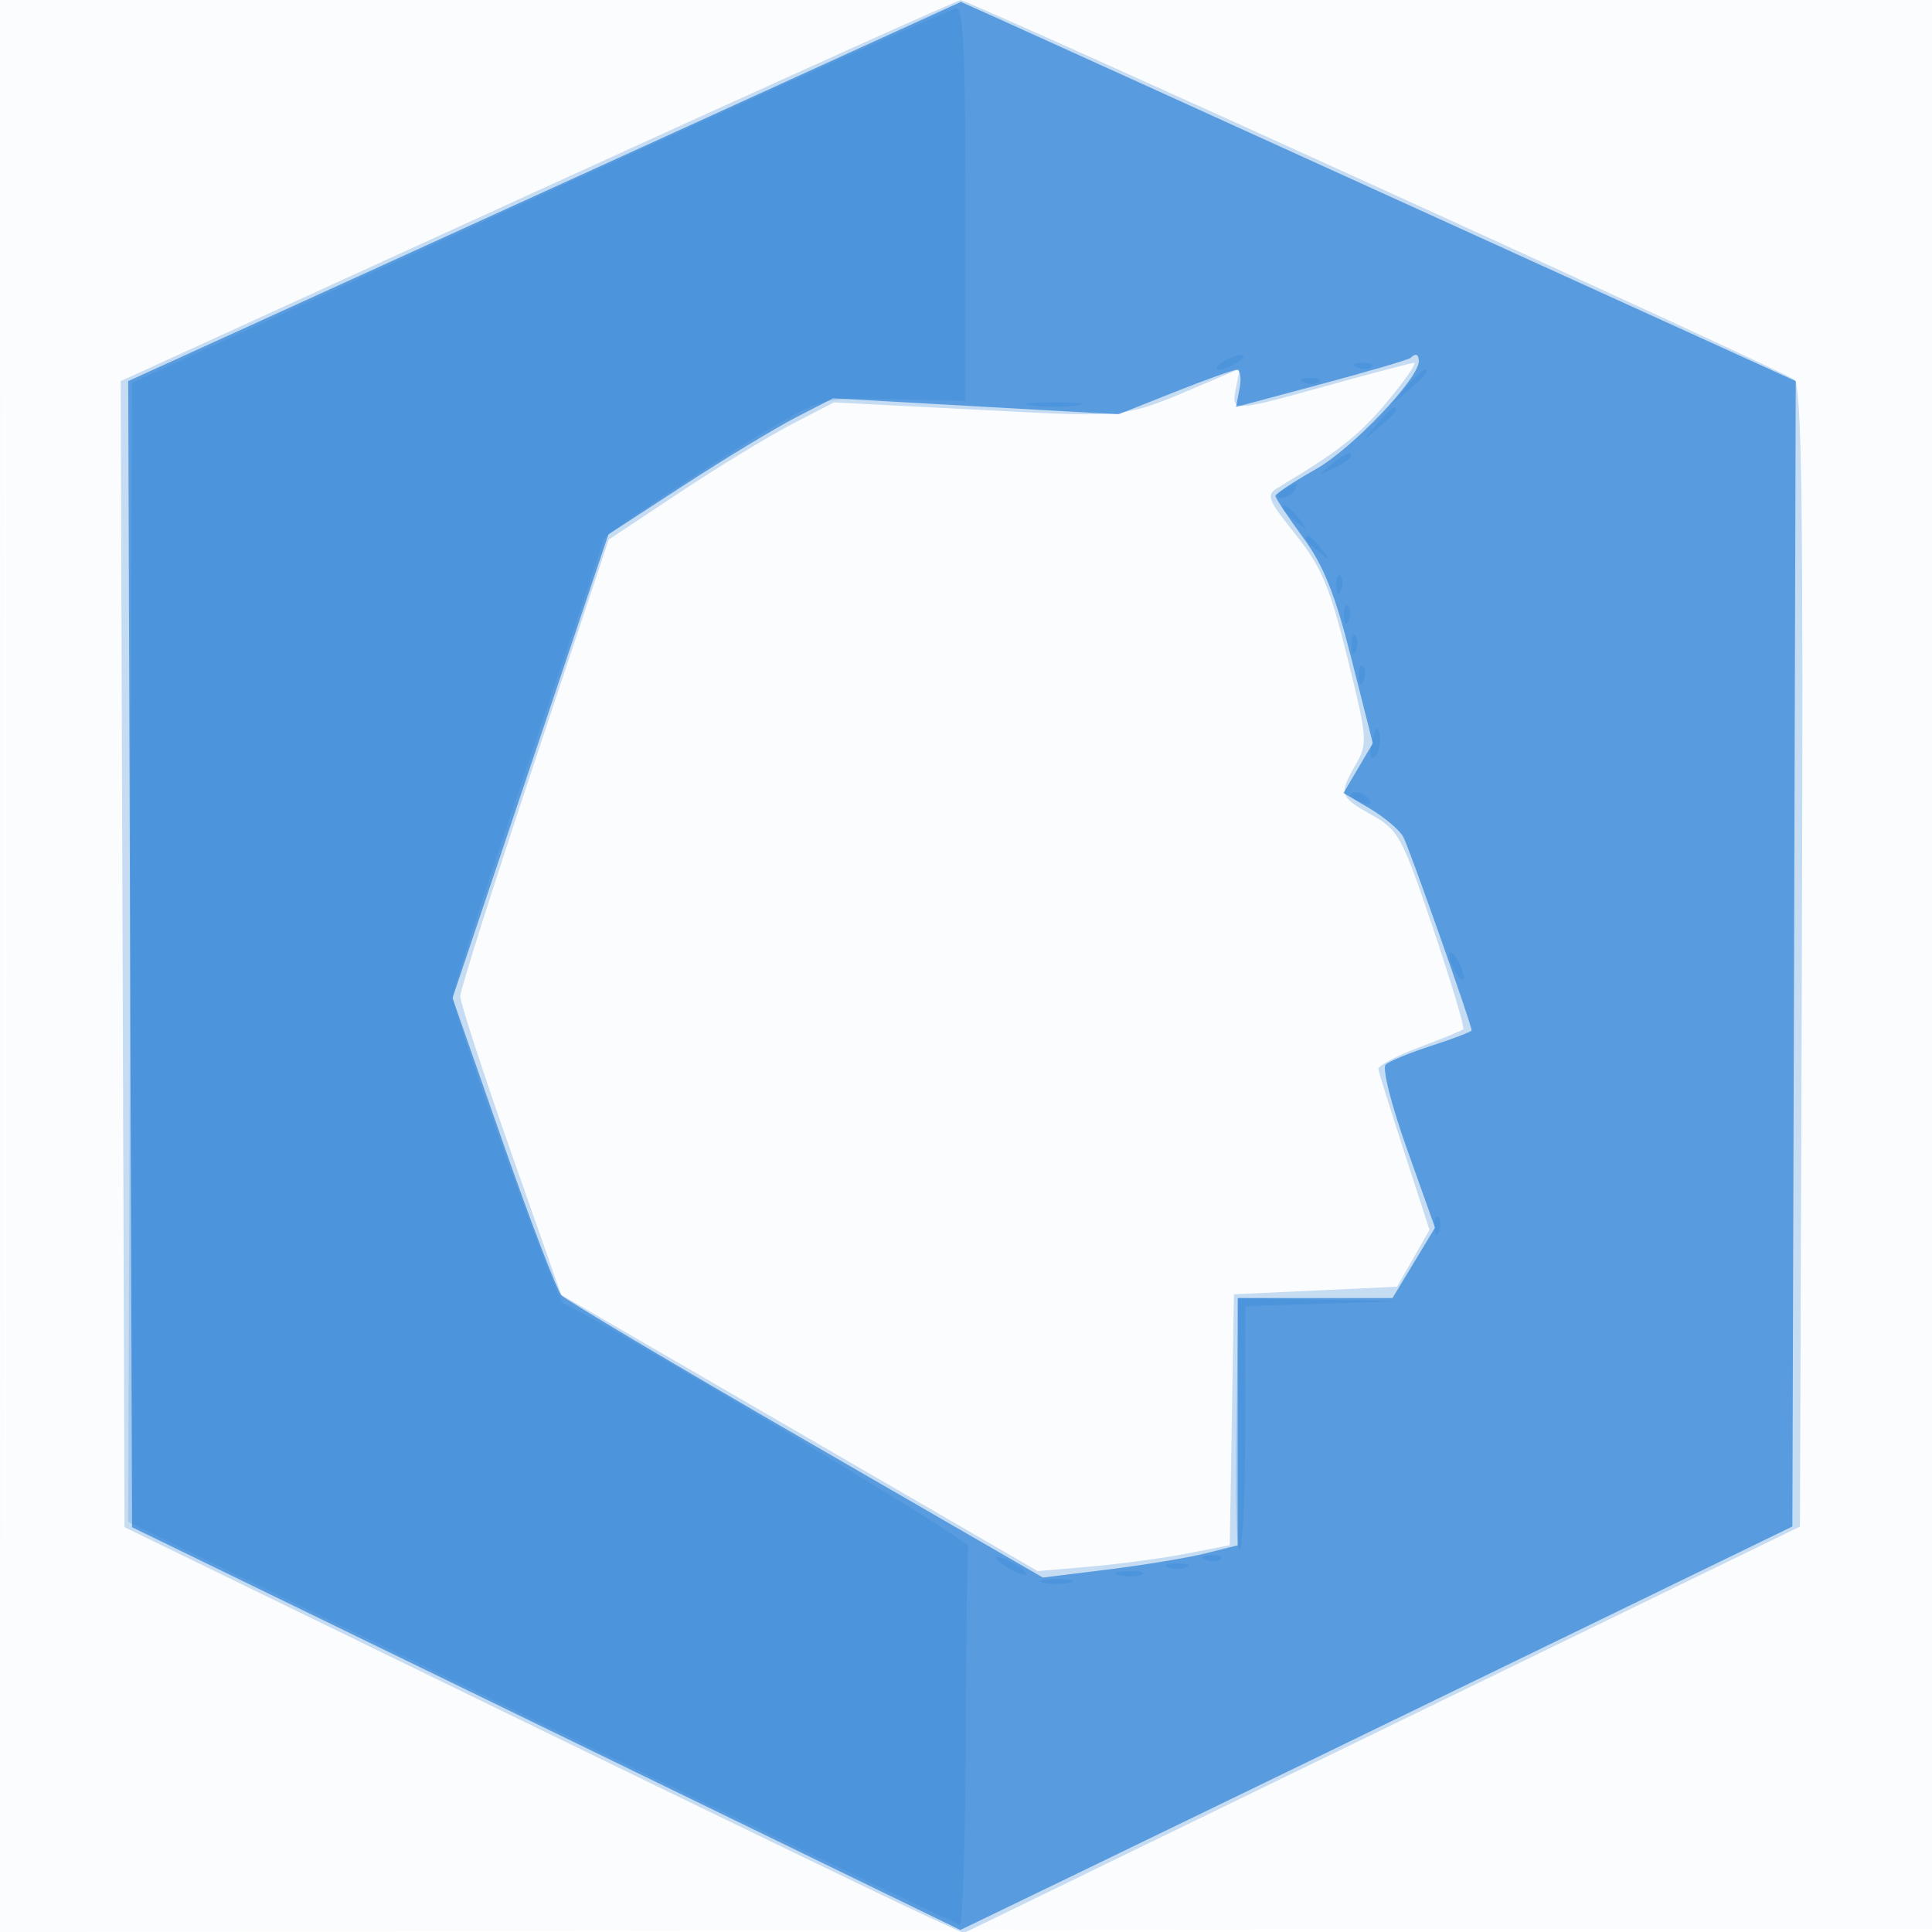
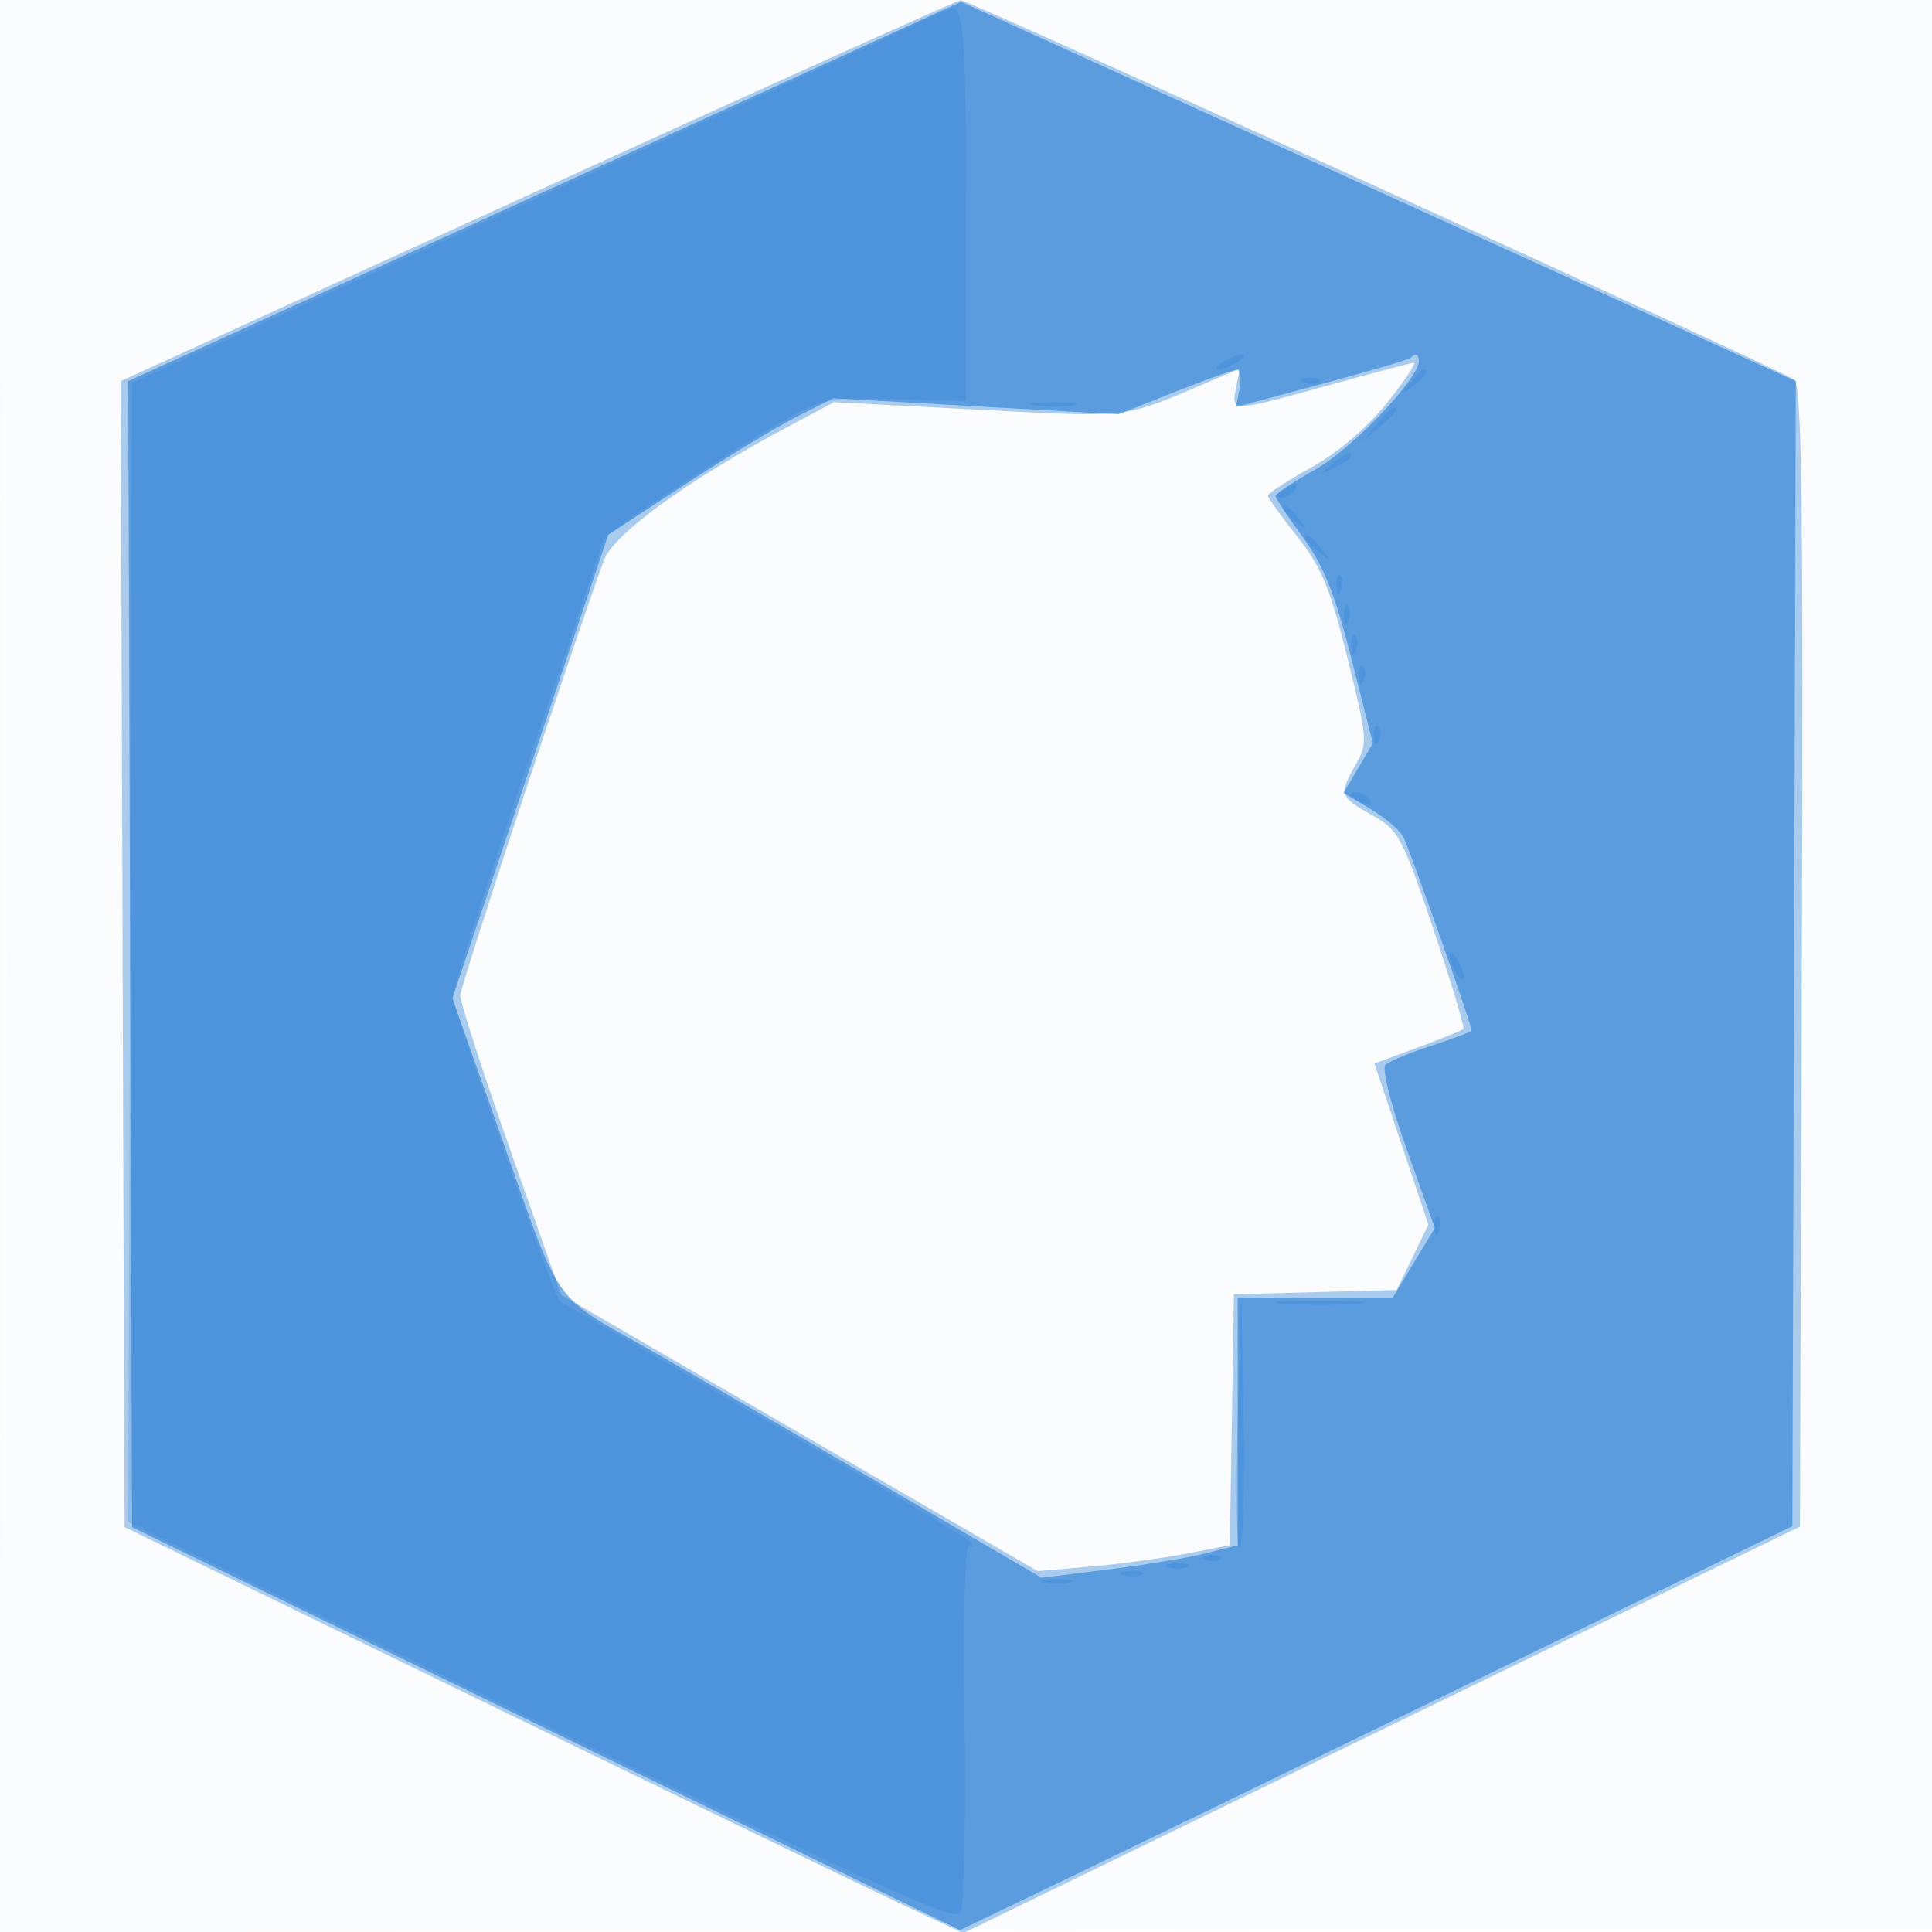
<svg xmlns="http://www.w3.org/2000/svg" width="256" height="256">
-   <path fill-opacity=".016" d="M0 128.004v128.004l128.25-.254 128.25-.254.254-127.75L257.008 0H0v128.004m.485.496c0 70.4.119 99.053.265 63.672.146-35.38.146-92.98 0-128C.604 29.153.485 58.1.485 128.5" fill="#1976D2" fill-rule="evenodd" />
-   <path fill-opacity=".235" d="M71.246 25.268 15.992 50.5l.254 75.93.254 75.93 49 23.855c26.95 13.121 51.967 25.224 55.593 26.896l6.593 3.04 55.407-26.935 55.407-26.935.256-75.513c.203-59.68-.007-75.713-1-76.466C236.112 49.055 128.346-.005 127.301.018c-.44.009-25.665 11.372-56.055 25.25M176 51.068c-12.845 3.565-12.844 3.565-12.232.364l.491-2.567-3.88 1.648c-11.815 5.021-10.274 4.831-30.707 3.787l-19.172-.979-5.583 2.89c-3.071 1.59-9.784 5.68-14.919 9.09L80.663 71.5l-9.831 29.487c-5.408 16.218-9.838 30.168-9.846 31-.007.832 3 10.081 6.684 20.552l6.696 19.04 31.567 18.301 31.567 18.301 7-.605c3.85-.333 9.577-1.105 12.726-1.716l5.727-1.111.273-16.624.274-16.625 10.807-.5 10.807-.5 2.15-3.768 2.15-3.768-3.322-10.232c-1.828-5.628-3.383-10.603-3.457-11.056-.074-.454 2.34-1.752 5.365-2.885 3.025-1.133 5.676-2.213 5.891-2.4.216-.187-1.575-6.177-3.978-13.31-4.12-12.227-4.586-13.091-8.142-15.089-4.287-2.41-4.393-2.747-2.11-6.724 1.582-2.757 1.529-3.424-1.119-14.1-2.345-9.45-3.422-12.012-6.876-16.35-3.779-4.746-3.955-5.228-2.277-6.231 8.019-4.793 10.681-6.893 14.466-11.414 2.382-2.845 3.952-5.138 3.488-5.096-.464.042-5.568 1.388-11.343 2.991" fill="#1976D2" fill-rule="evenodd" />
-   <path fill-opacity=".63" d="M72.156 25.378 16.99 50.5l.255 75.933.255 75.934 54.876 26.682 54.876 26.681 17.124-8.274c9.418-4.551 34.224-16.58 55.124-26.732l38-18.457.223-75.884.223-75.883-50.559-23C159.58 14.85 134.69 3.545 132.075 2.378L127.321.255 72.156 25.378m114.761 22.038c-.229.229-5.528 1.785-11.776 3.459l-11.358 3.043.47-2.459c.258-1.352.094-2.459-.366-2.459-.459 0-4.175 1.327-8.257 2.948l-7.422 2.949-18.916-1.061-18.916-1.06-4.938 2.546c-2.716 1.401-9.411 5.457-14.877 9.014l-9.939 6.467-10.331 30.721-10.331 30.721 6.68 19.127c3.674 10.521 7.17 19.646 7.77 20.279.599.633 15.193 9.303 32.43 19.267l31.34 18.116 8.66-1.071c4.763-.589 10.572-1.55 12.91-2.136l4.25-1.064V172h20.515l2.816-4.663 2.817-4.664-3.707-10.404c-2.095-5.881-3.323-10.755-2.824-11.213.486-.446 3.246-1.577 6.133-2.513 2.887-.937 5.25-1.843 5.25-2.012 0-.771-8.248-24.125-9.048-25.621-.495-.925-2.482-2.615-4.416-3.756l-3.515-2.074 1.943-3.294 1.944-3.294-2.834-11.198c-2.172-8.584-3.677-12.348-6.453-16.13-1.992-2.712-3.621-5.166-3.621-5.453 0-.286 2.411-1.881 5.358-3.544C179.144 59.466 188 50.184 188 47.869c0-.939-.42-1.115-1.083-.453" fill="#1976D2" fill-rule="evenodd" />
-   <path fill-opacity=".183" d="m71.5 25.96-54 24.773-.256 75.466-.256 75.465 54.756 26.683c30.116 14.676 55.064 26.677 55.441 26.668.377-.008.728-11.081.78-24.606.053-13.525.194-25.028.315-25.562.17-.75-50.009-30.805-53.576-32.091C73.734 172.407 60 134.377 60 132.04c0-.914 4.5-14.838 10-30.941 5.5-16.102 10-29.451 10-29.662 0-.625 16.991-11.858 23.403-15.473 5.652-3.186 6.298-3.317 15.215-3.079l9.312.248V27.067c0-19.837-.291-26.045-1.215-25.973-.668.051-25.515 11.241-55.215 24.866M162 48c-.825.533-1.05.969-.5.969s1.675-.436 2.5-.969c.825-.533 1.05-.969.5-.969s-1.675.436-2.5.969m17.813.683c.721.289 1.584.253 1.916-.079.332-.332-.258-.568-1.312-.525-1.165.048-1.402.285-.604.604m6.592 2.567L184.5 53.5l2.25-1.905c1.238-1.048 2.25-2.06 2.25-2.25 0-.8-.805-.209-2.595 1.905m-13.592-.567c.721.289 1.584.253 1.916-.079.332-.332-.258-.568-1.312-.525-1.165.048-1.402.285-.604.604m-36.045 3.042c1.797.222 4.497.218 6-.01 1.503-.229.032-.411-3.268-.405-3.3.005-4.529.192-2.732.415m45.637 2.525L180.5 58.5l2.25-1.905c1.238-1.048 2.25-2.06 2.25-2.25 0-.8-.805-.209-2.595 1.905m-5.964 5.305c-1.864 1.494-1.852 1.512.309.465 1.238-.6 2.25-1.3 2.25-1.555 0-.765-.519-.544-2.559 1.09M170 65c-.901.582-1.025.975-.309.985.655.008 1.469-.435 1.809-.985.767-1.242.421-1.242-1.5 0m0 2.378c0 .207.787.995 1.75 1.75 1.586 1.243 1.621 1.208.378-.378-1.307-1.666-2.128-2.195-2.128-1.372m3 4c0 .207.787.995 1.75 1.75 1.586 1.243 1.621 1.208.378-.378-1.307-1.666-2.128-2.195-2.128-1.372m4.079 6.205c.048 1.165.285 1.402.604.605.289-.722.253-1.585-.079-1.917-.332-.332-.568.258-.525 1.312m1 4c.048 1.165.285 1.402.604.605.289-.722.253-1.585-.079-1.917-.332-.332-.568.258-.525 1.312m1 4c.048 1.165.285 1.402.604.605.289-.722.253-1.585-.079-1.917-.332-.332-.568.258-.525 1.312m1 4c.048 1.165.285 1.402.604.605.289-.722.253-1.585-.079-1.917-.332-.332-.568.258-.525 1.312m1.746 8.743c-.373 1.825-.233 2.482.393 1.856.533-.533.793-1.805.576-2.826-.291-1.375-.543-1.123-.969.97M179 105.393c0 .216.698.661 1.552.989.89.341 1.291.173.941-.393-.587-.951-2.493-1.406-2.493-.596m13.031 21.107c0 .55.436 1.675.969 2.5.533.825.969 1.05.969.5s-.436-1.675-.969-2.5c-.533-.825-.969-1.05-.969-.5m-1.952 36.083c.048 1.165.285 1.402.604.605.289-.722.253-1.585-.079-1.917-.332-.332-.568.258-.525 1.312m-26.283 26.323c-.163 9.299.042 16.697.454 16.441.412-.256.75-7.623.75-16.371V173.07l10.25-.324 10.25-.324-10.704-.211-10.705-.211-.295 16.906M132 206.43c0 .275.9.981 2 1.57 1.1.589 2 .845 2 .57s-.9-.981-2-1.57c-1.1-.589-2-.845-2-.57m27.813.253c.721.289 1.584.253 1.916-.079.332-.332-.258-.568-1.312-.525-1.165.048-1.402.285-.604.604m-5.063.979c.688.278 1.813.278 2.5 0 .688-.277.125-.504-1.25-.504s-1.937.227-1.25.504m-6.481 1.031c.973.254 2.323.237 3-.037.677-.274-.119-.481-1.769-.461-1.65.02-2.204.244-1.231.498m-10.019.996c.963.252 2.537.252 3.5 0 .963-.251.175-.457-1.75-.457s-2.713.206-1.75.457" fill="#1976D2" fill-rule="evenodd" />
+   <path fill="#1976D2" fill-opacity=".016" fill-rule="evenodd" d="M0 128.004v128.004l128.25-.254 128.25-.254.254-127.75L257.008 0H0zm.485.496c0 70.4.119 99.053.265 63.672s.146-92.98 0-128S.485 58.1.485 128.5" />
+   <path fill="#1976D2" fill-opacity=".362" fill-rule="evenodd" d="M71.246 25.28 15.992 50.5l.254 75.922.254 75.922L64 225.469c26.125 12.719 51.131 24.824 55.57 26.901l8.07 3.776 55.43-26.928 55.43-26.928.256-75.517c.203-59.686-.007-75.716-1-76.465C236.072 49.038 128.324-.008 127.302.03c-.441.016-25.666 11.379-56.056 25.25M176 51.068c-12.845 3.565-12.844 3.565-12.232.364l.491-2.567-3.88 1.648c-11.819 5.023-10.268 4.832-30.707 3.775l-19.172-.991-6.393 3.412c-13.022 6.947-22.841 14.097-24.089 17.539-4.538 12.514-19.021 56.41-19.032 57.682-.007.864 3 10.138 6.684 20.609l6.696 19.04 31.567 18.301 31.567 18.301 7-.605c3.85-.333 9.577-1.105 12.726-1.716l5.727-1.111.273-16.624.274-16.625 10.78-.284 10.779-.284 2.104-4.331 2.104-4.331-3.576-10.682-3.577-10.681 2.693-.98c5.048-1.838 8.692-3.272 9.084-3.574.216-.166-1.575-6.139-3.978-13.272-4.12-12.227-4.586-13.091-8.142-15.089-4.287-2.41-4.393-2.747-2.11-6.724 1.582-2.757 1.529-3.424-1.119-14.1-2.299-9.267-3.452-12.05-6.661-16.08-2.135-2.681-3.881-5.117-3.881-5.413s2.588-1.978 5.75-3.736c3.506-1.949 7.427-5.292 10.047-8.568 2.364-2.954 3.939-5.336 3.5-5.294-.438.042-5.522 1.388-11.297 2.991" />
+   <path fill="#1976D2" fill-opacity=".544" fill-rule="evenodd" d="M72.163 25.374 16.99 50.5l.255 75.929.255 75.929 54.854 26.698 54.853 26.698 15.147-7.29c8.33-4.009 33.146-16.054 55.146-26.768l40-19.479.225-75.859.225-75.858L186.265 27C157.838 14.075 132.95 2.768 130.958 1.874L127.336.248zm114.754 22.042c-.229.229-5.528 1.785-11.776 3.459l-11.358 3.043.47-2.459c.258-1.352.094-2.459-.366-2.459s-4.175 1.327-8.257 2.948l-7.422 2.949-18.916-1.061-18.916-1.06-4.938 2.513c-2.716 1.382-9.414 5.45-14.886 9.039l-9.947 6.526-10.331 30.721-10.332 30.721 5.168 14.602c9.947 28.105 6.972 23.844 23.196 33.212a8558 8558 0 0 1 31.947 18.571l17.753 10.375 8.747-1.082c4.811-.595 10.659-1.561 12.997-2.147l4.25-1.064V172h20.515l2.802-4.639 2.802-4.639-3.71-10.411c-2.152-6.042-3.331-10.758-2.809-11.238.495-.455 3.263-1.594 6.15-2.53 2.887-.937 5.25-1.843 5.25-2.012 0-.771-8.248-24.125-9.048-25.621-.495-.925-2.482-2.615-4.416-3.756l-3.515-2.074 1.943-3.294 1.944-3.294-2.834-11.198c-2.172-8.584-3.677-12.348-6.453-16.13-1.992-2.712-3.621-5.166-3.621-5.453s2.411-1.881 5.358-3.544C179.144 59.466 188 50.184 188 47.869c0-.939-.42-1.115-1.083-.453" />
+   <path fill="#1976D2" fill-opacity=".205" fill-rule="evenodd" d="M119 4.289c-3.575 1.72-27.875 12.875-54 24.791L17.5 50.744l-.256 75.465-.256 75.465 54.727 26.643c44.427 21.629 54.884 26.364 55.557 25.162.456-.815.694-12.239.529-25.386-.198-15.726.041-23.716.699-23.352q1 .552 0-.486c-.55-.571-12.925-7.912-27.5-16.314s-26.662-15.4-26.86-15.552c-.776-.594-14.14-38.791-14.14-40.414 0-.95 4.5-14.889 10-30.975s10-29.405 10-29.598c0-.597 17.177-11.928 23.403-15.438 5.656-3.188 6.293-3.317 15.25-3.078l9.347.249V28.649c0-23.067-.316-27.763-1.857-27.567-.354.044-3.568 1.488-7.143 3.207M162 48c-.825.533-1.05.969-.5.969s1.675-.436 2.5-.969 1.05-.969.5-.969-1.675.436-2.5.969m24.872 2.75c-1.243 1.586-1.208 1.621.378.378 1.666-1.307 2.195-2.128 1.372-2.128-.207 0-.995.788-1.75 1.75m-14.059-.067c.721.289 1.584.253 1.916-.079s-.258-.568-1.312-.525c-1.165.048-1.402.285-.604.604m-35.549 3.035c1.52.229 3.77.223 5-.014s-.014-.425-2.764-.418-3.756.202-2.236.432m45.141 2.532L180.5 58.5l2.25-1.905c1.238-1.048 2.25-2.06 2.25-2.25 0-.8-.805-.209-2.595 1.905m-5.964 5.305c-1.864 1.494-1.852 1.512.309.465 1.238-.6 2.25-1.3 2.25-1.555 0-.765-.519-.544-2.559 1.09M170 65c-.901.582-1.025.975-.309.985.655.008 1.469-.435 1.809-.985.767-1.242.421-1.242-1.5 0m0 2.378c0 .207.787.995 1.75 1.75 1.586 1.243 1.621 1.208.378-.378-1.307-1.666-2.128-2.195-2.128-1.372m3 4c0 .207.787.995 1.75 1.75 1.586 1.243 1.621 1.208.378-.378-1.307-1.666-2.128-2.195-2.128-1.372m4.079 6.205c.048 1.165.285 1.402.604.605.289-.722.253-1.585-.079-1.917s-.568.258-.525 1.312m1 4c.048 1.165.285 1.402.604.605.289-.722.253-1.585-.079-1.917s-.568.258-.525 1.312m1 4c.048 1.165.285 1.402.604.605.289-.722.253-1.585-.079-1.917s-.568.258-.525 1.312m1 4c.048 1.165.285 1.402.604.605.289-.722.253-1.585-.079-1.917s-.568.258-.525 1.312m2 8c.048 1.165.285 1.402.604.605.289-.722.253-1.585-.079-1.917s-.568.258-.525 1.312m-3.079 7.81c0 .216.698.661 1.552.989.89.341 1.291.173.941-.393-.587-.951-2.493-1.406-2.493-.596m13.031 21.107c0 .55.436 1.675.969 2.5s.969 1.05.969.5-.436-1.675-.969-2.5-.969-1.05-.969-.5m-1.952 36.083c.048 1.165.285 1.402.604.605.289-.722.253-1.585-.079-1.917s-.568.258-.525 1.312m-26.082 26.12c-.273 9.461-.148 16.852.279 16.424.426-.428.65-8.169.497-17.203l-.278-16.424zm6.253-15.968c2.613.206 6.887.206 9.5 0s.475-.375-4.75-.375-7.363.169-4.75.375m-10.437 33.948c.721.289 1.584.253 1.916-.079s-.258-.568-1.312-.525c-1.165.048-1.402.285-.604.604m-5.063.979c.688.278 1.813.278 2.5 0 .688-.277.125-.504-1.25-.504s-1.937.227-1.25.504m-6 1c.688.278 1.813.278 2.5 0 .688-.277.125-.504-1.25-.504s-1.937.227-1.25.504m-10.5 1.027c.963.252 2.537.252 3.5 0 .963-.251.175-.457-1.75-.457s-2.713.206-1.75.457" />
</svg>
